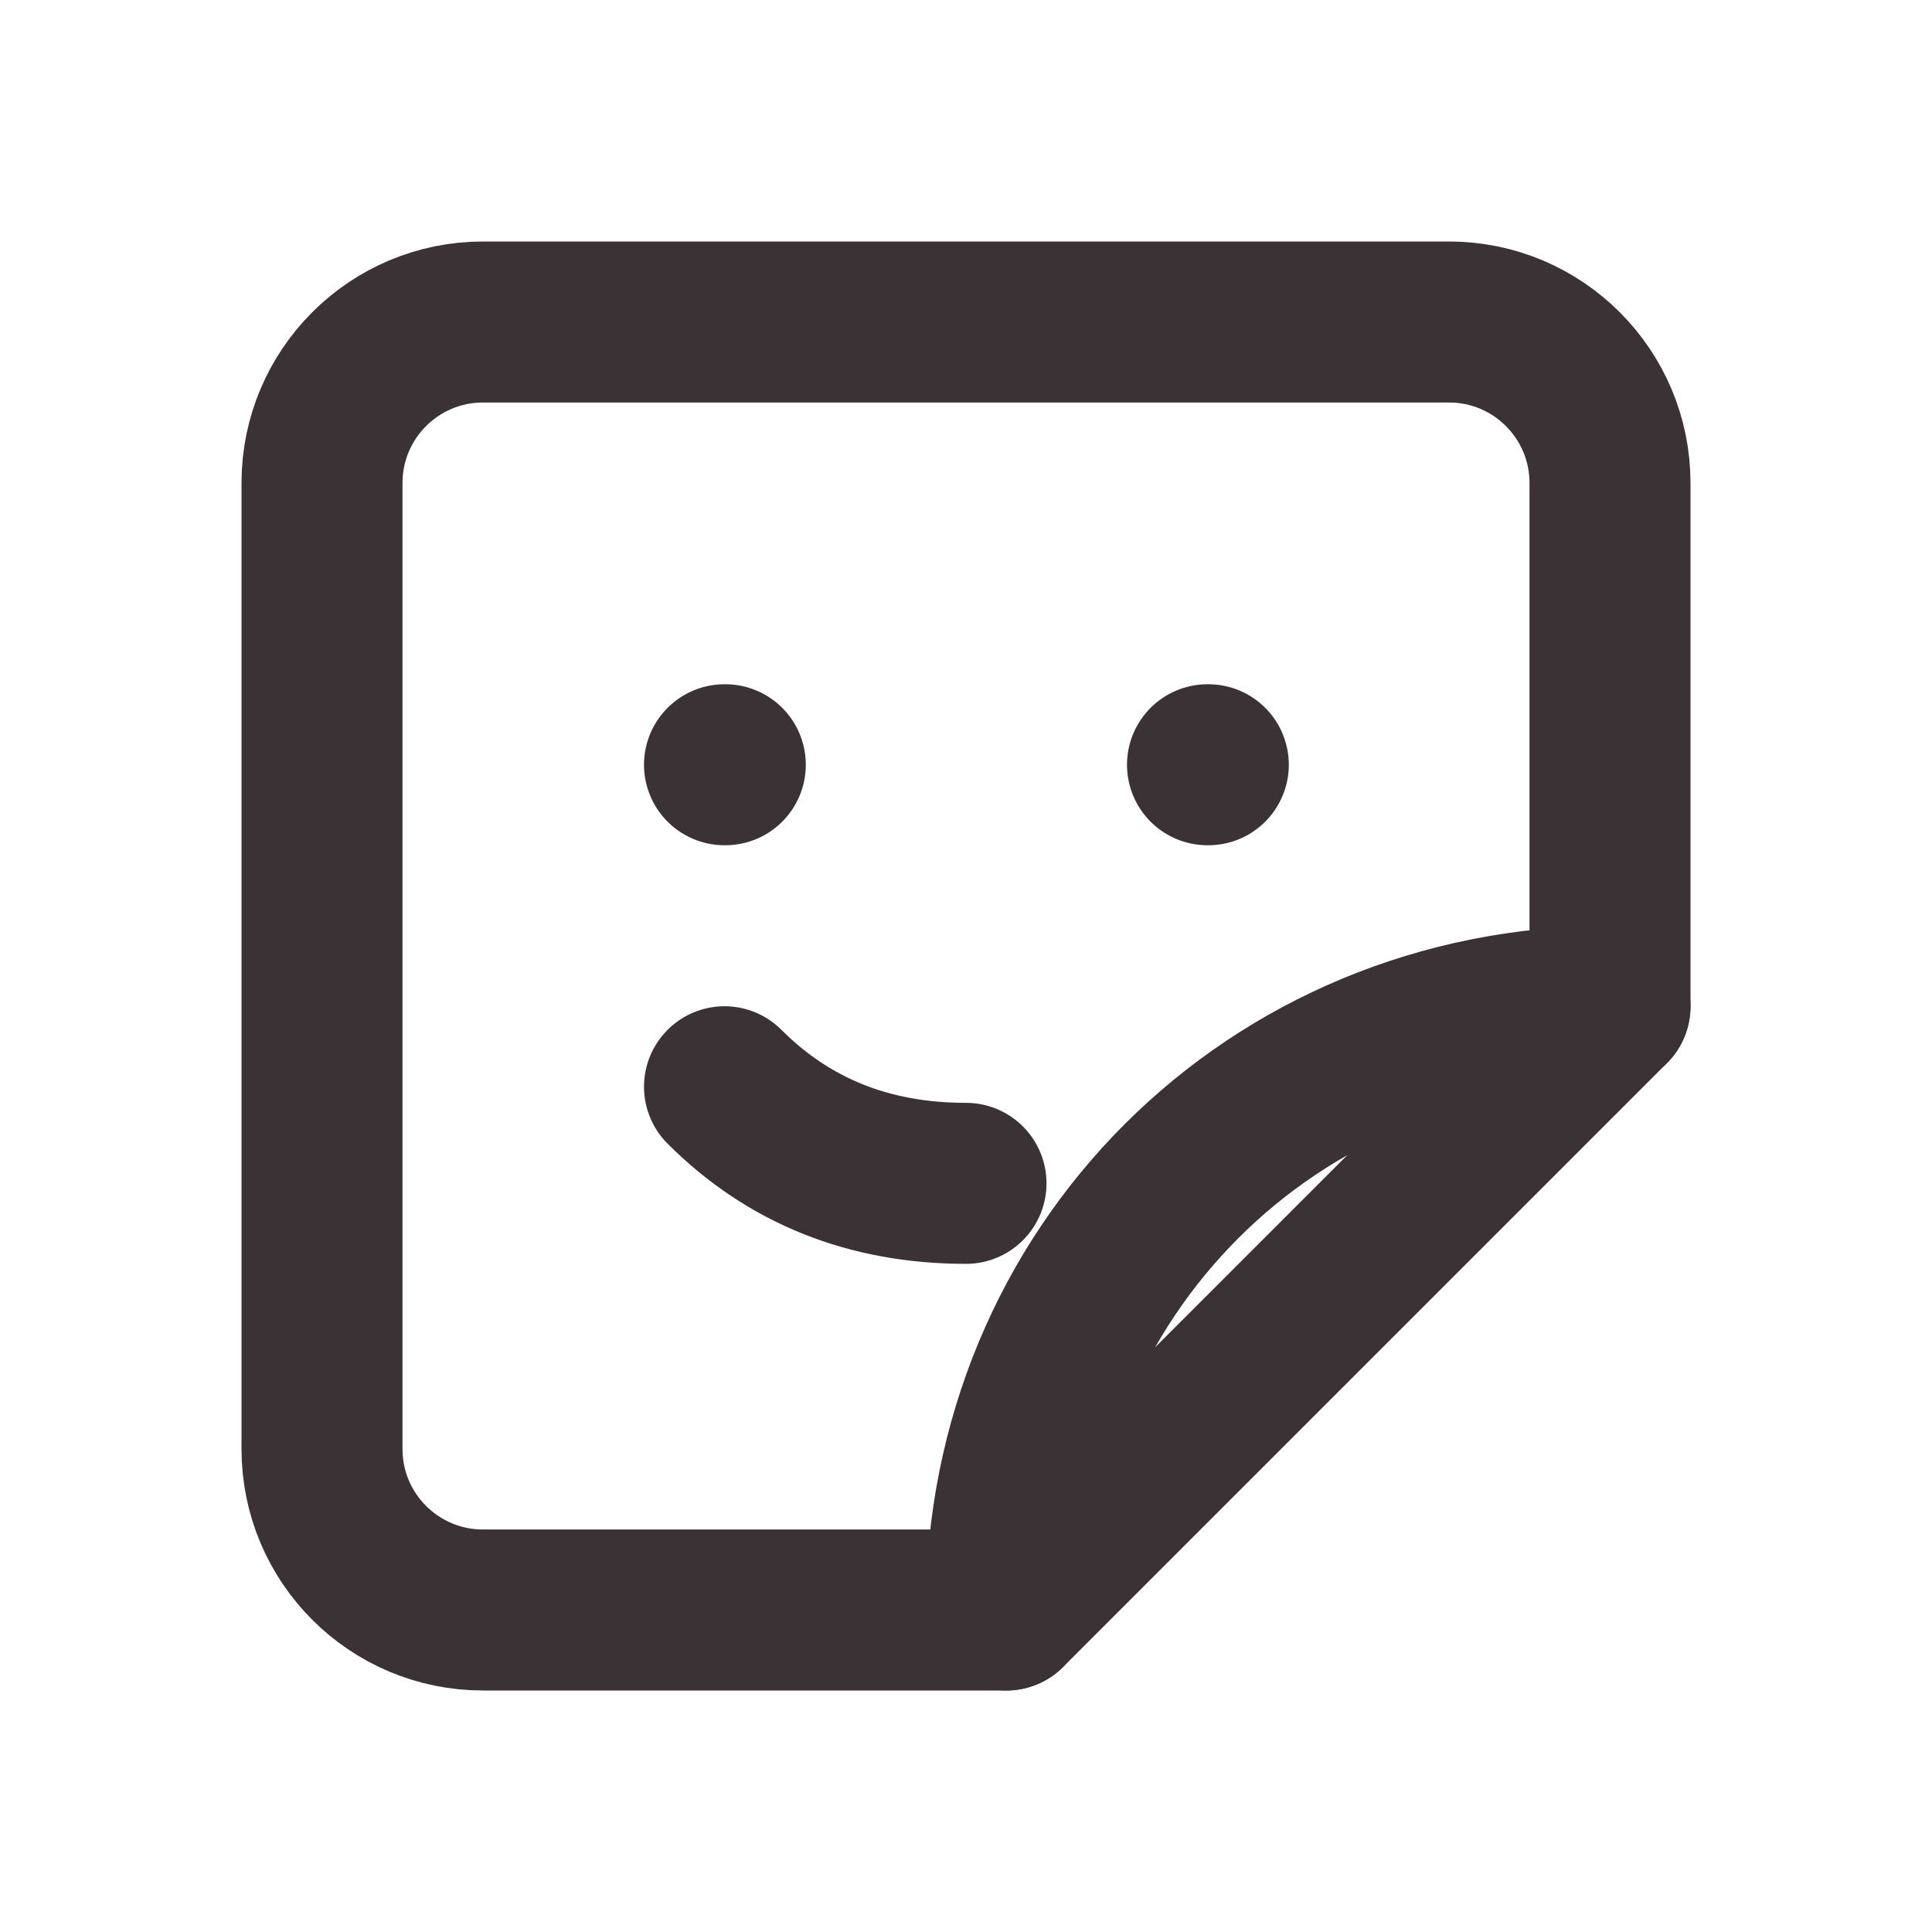
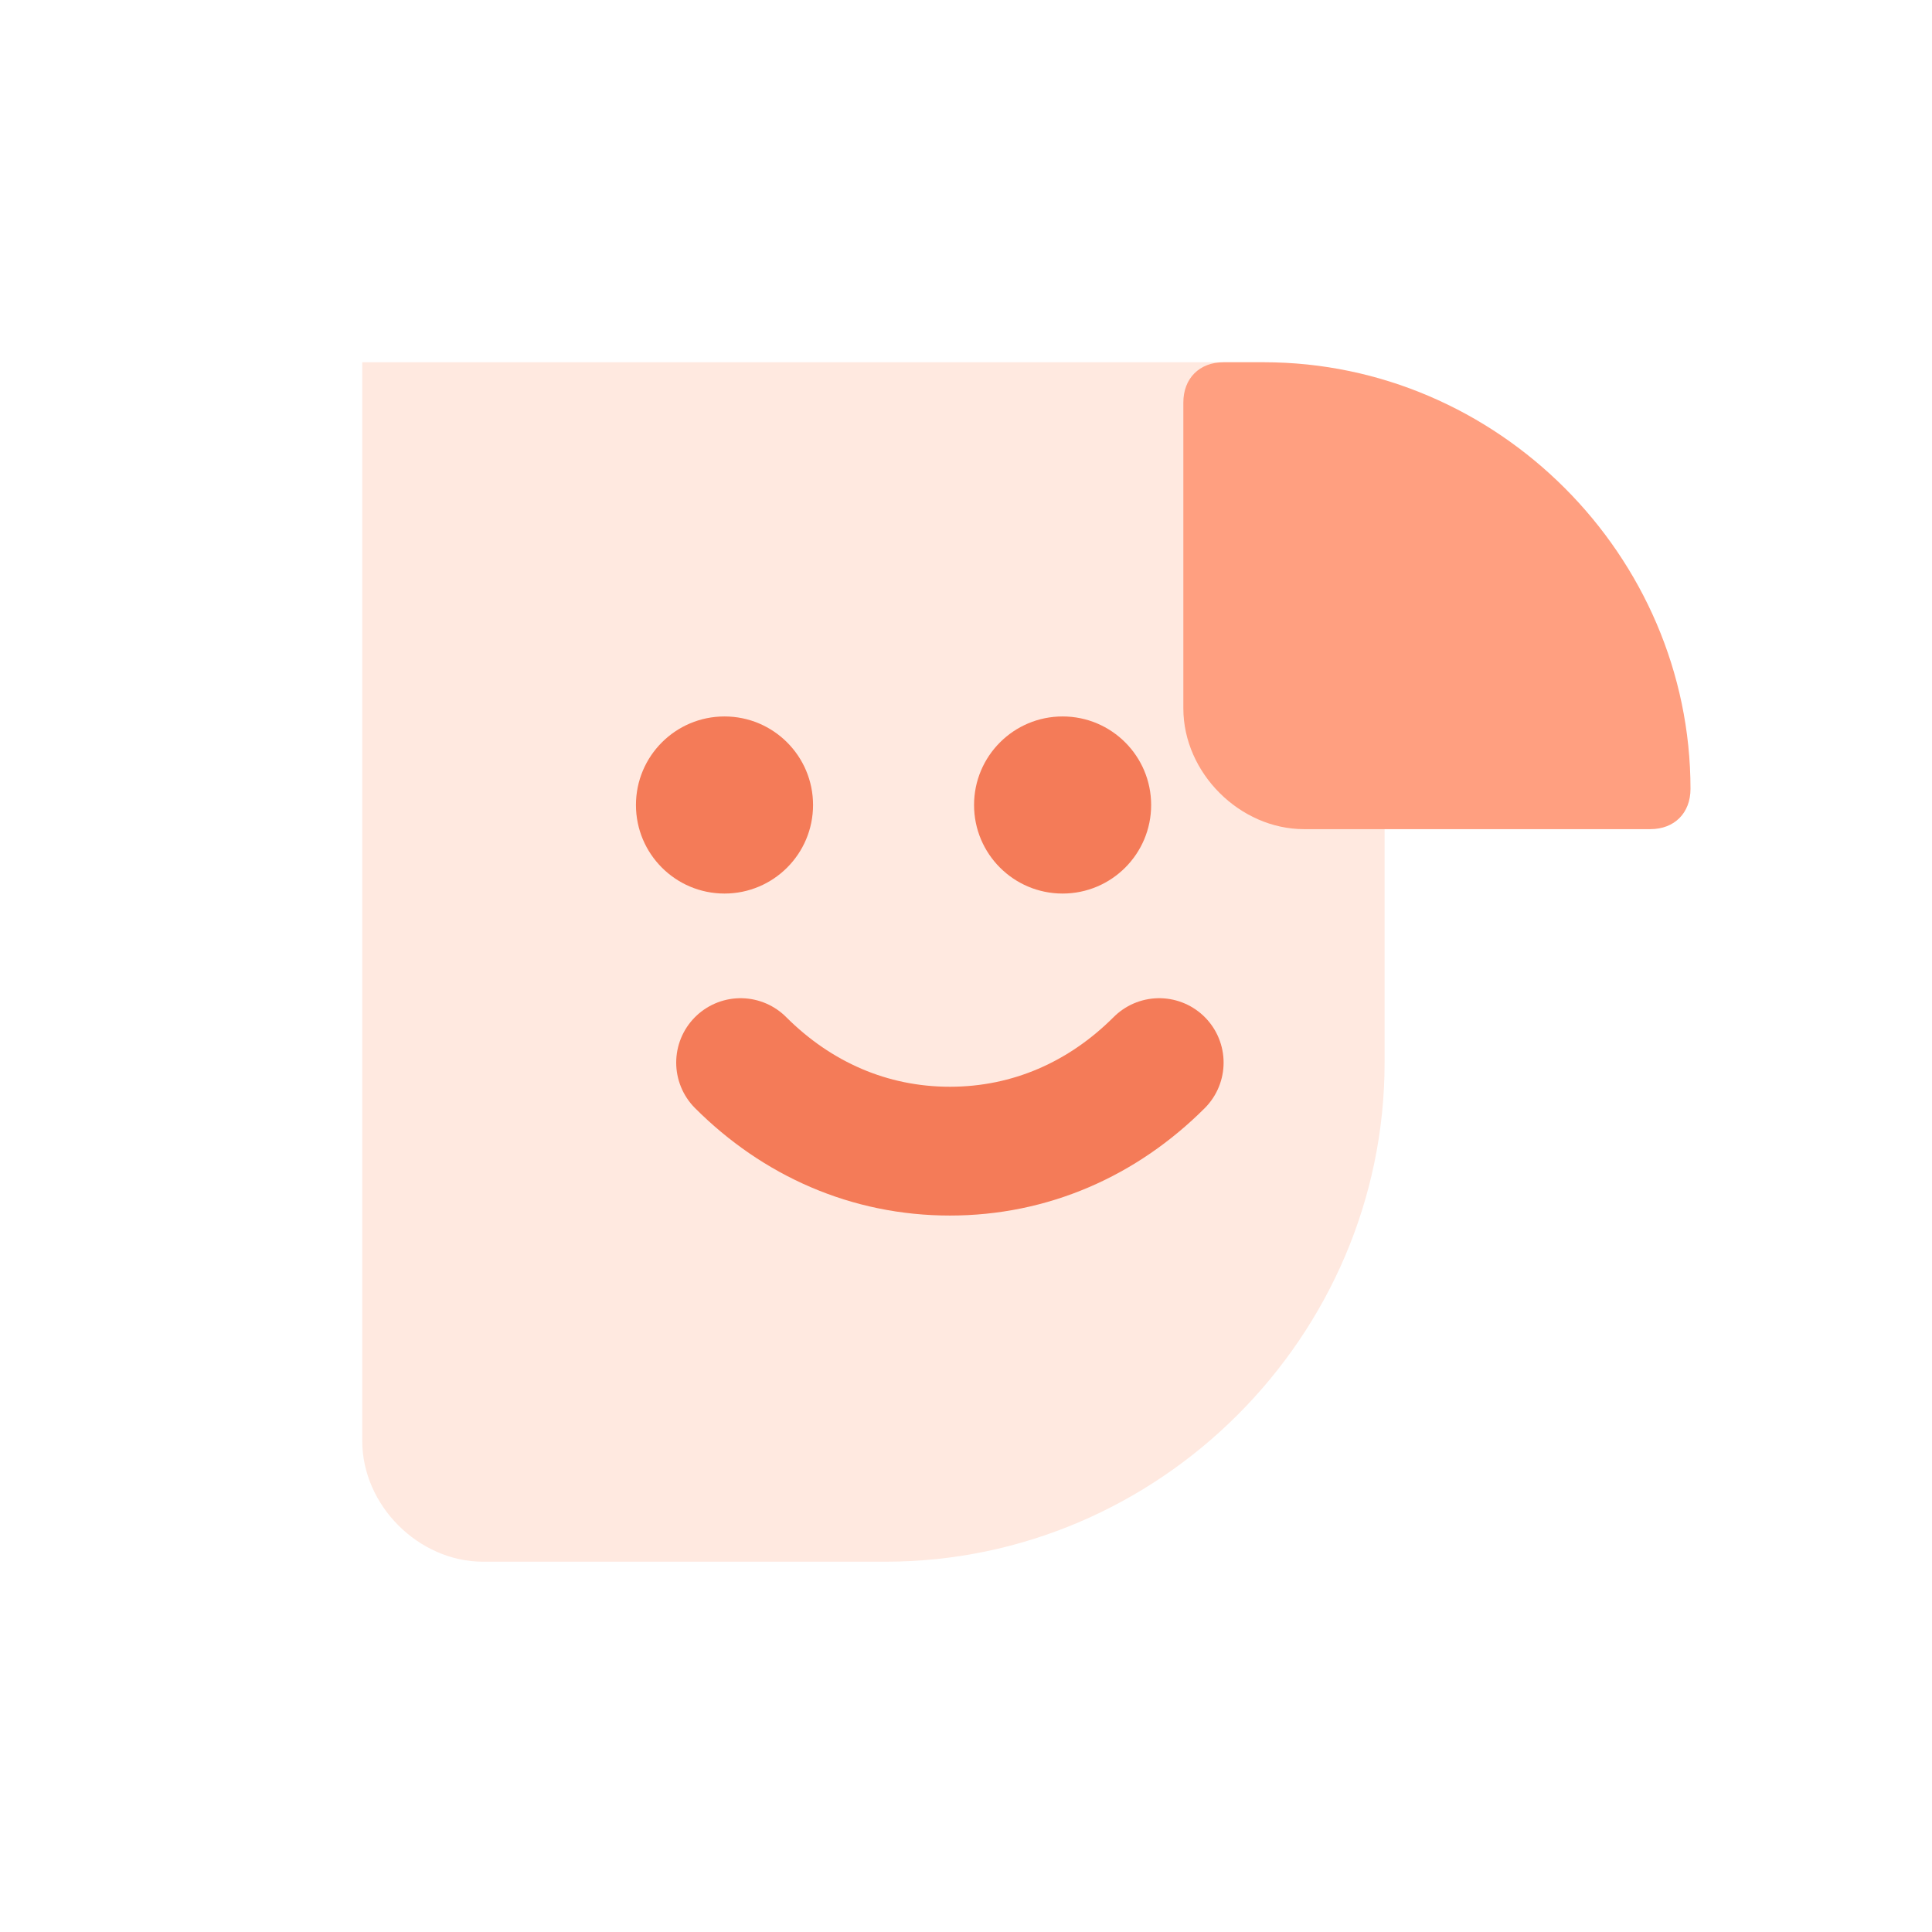
- <svg xmlns="http://www.w3.org/2000/svg" viewBox="0 0 24 24" fill="none" stroke="#3B3236" stroke-width="2" stroke-linecap="round" stroke-linejoin="round">
-   <path d="M20 12.5V6a2 2 0 0 0-2-2H6a2 2 0 0 0-2 2v12a2 2 0 0 0 2 2h6.5z" />
-   <path d="M12.5 20c0-4.2 3.3-7.5 7.5-7.5" />
-   <path d="M9 9.5h.01M15 9.5h.01" />
-   <path d="M9 13.5c.8.8 1.8 1.2 3 1.2" />
+ <svg xmlns="http://www.w3.org/2000/svg" viewBox="0 0 24 24">
+   <path d="M4.5 4.5h11.2c.8 0 1.5.7 1.5 1.5v7.2c0 3.4-2.8 6.2-6.2 6.2H6c-.8 0-1.5-.7-1.5-1.5V4.5z" fill="#FFE9E0" />
+   <path d="M15.7 4.5c2.9 0 5.3 2.4 5.3 5.3 0 .3-.2.5-.5.5h-4.3c-.8 0-1.5-.7-1.5-1.5V5c0-.3.2-.5.5-.5h.5z" fill="#FF9F80" />
+   <circle cx="9" cy="10" r="1.1" fill="#F47B58" />
+   <circle cx="13.2" cy="10" r="1.1" fill="#F47B58" />
+   <path d="M9.2 13.2c.7.7 1.6 1.1 2.6 1.1s1.9-.4 2.6-1.1" fill="none" stroke="#F47B58" stroke-width="1.6" stroke-linecap="round" />
</svg>
